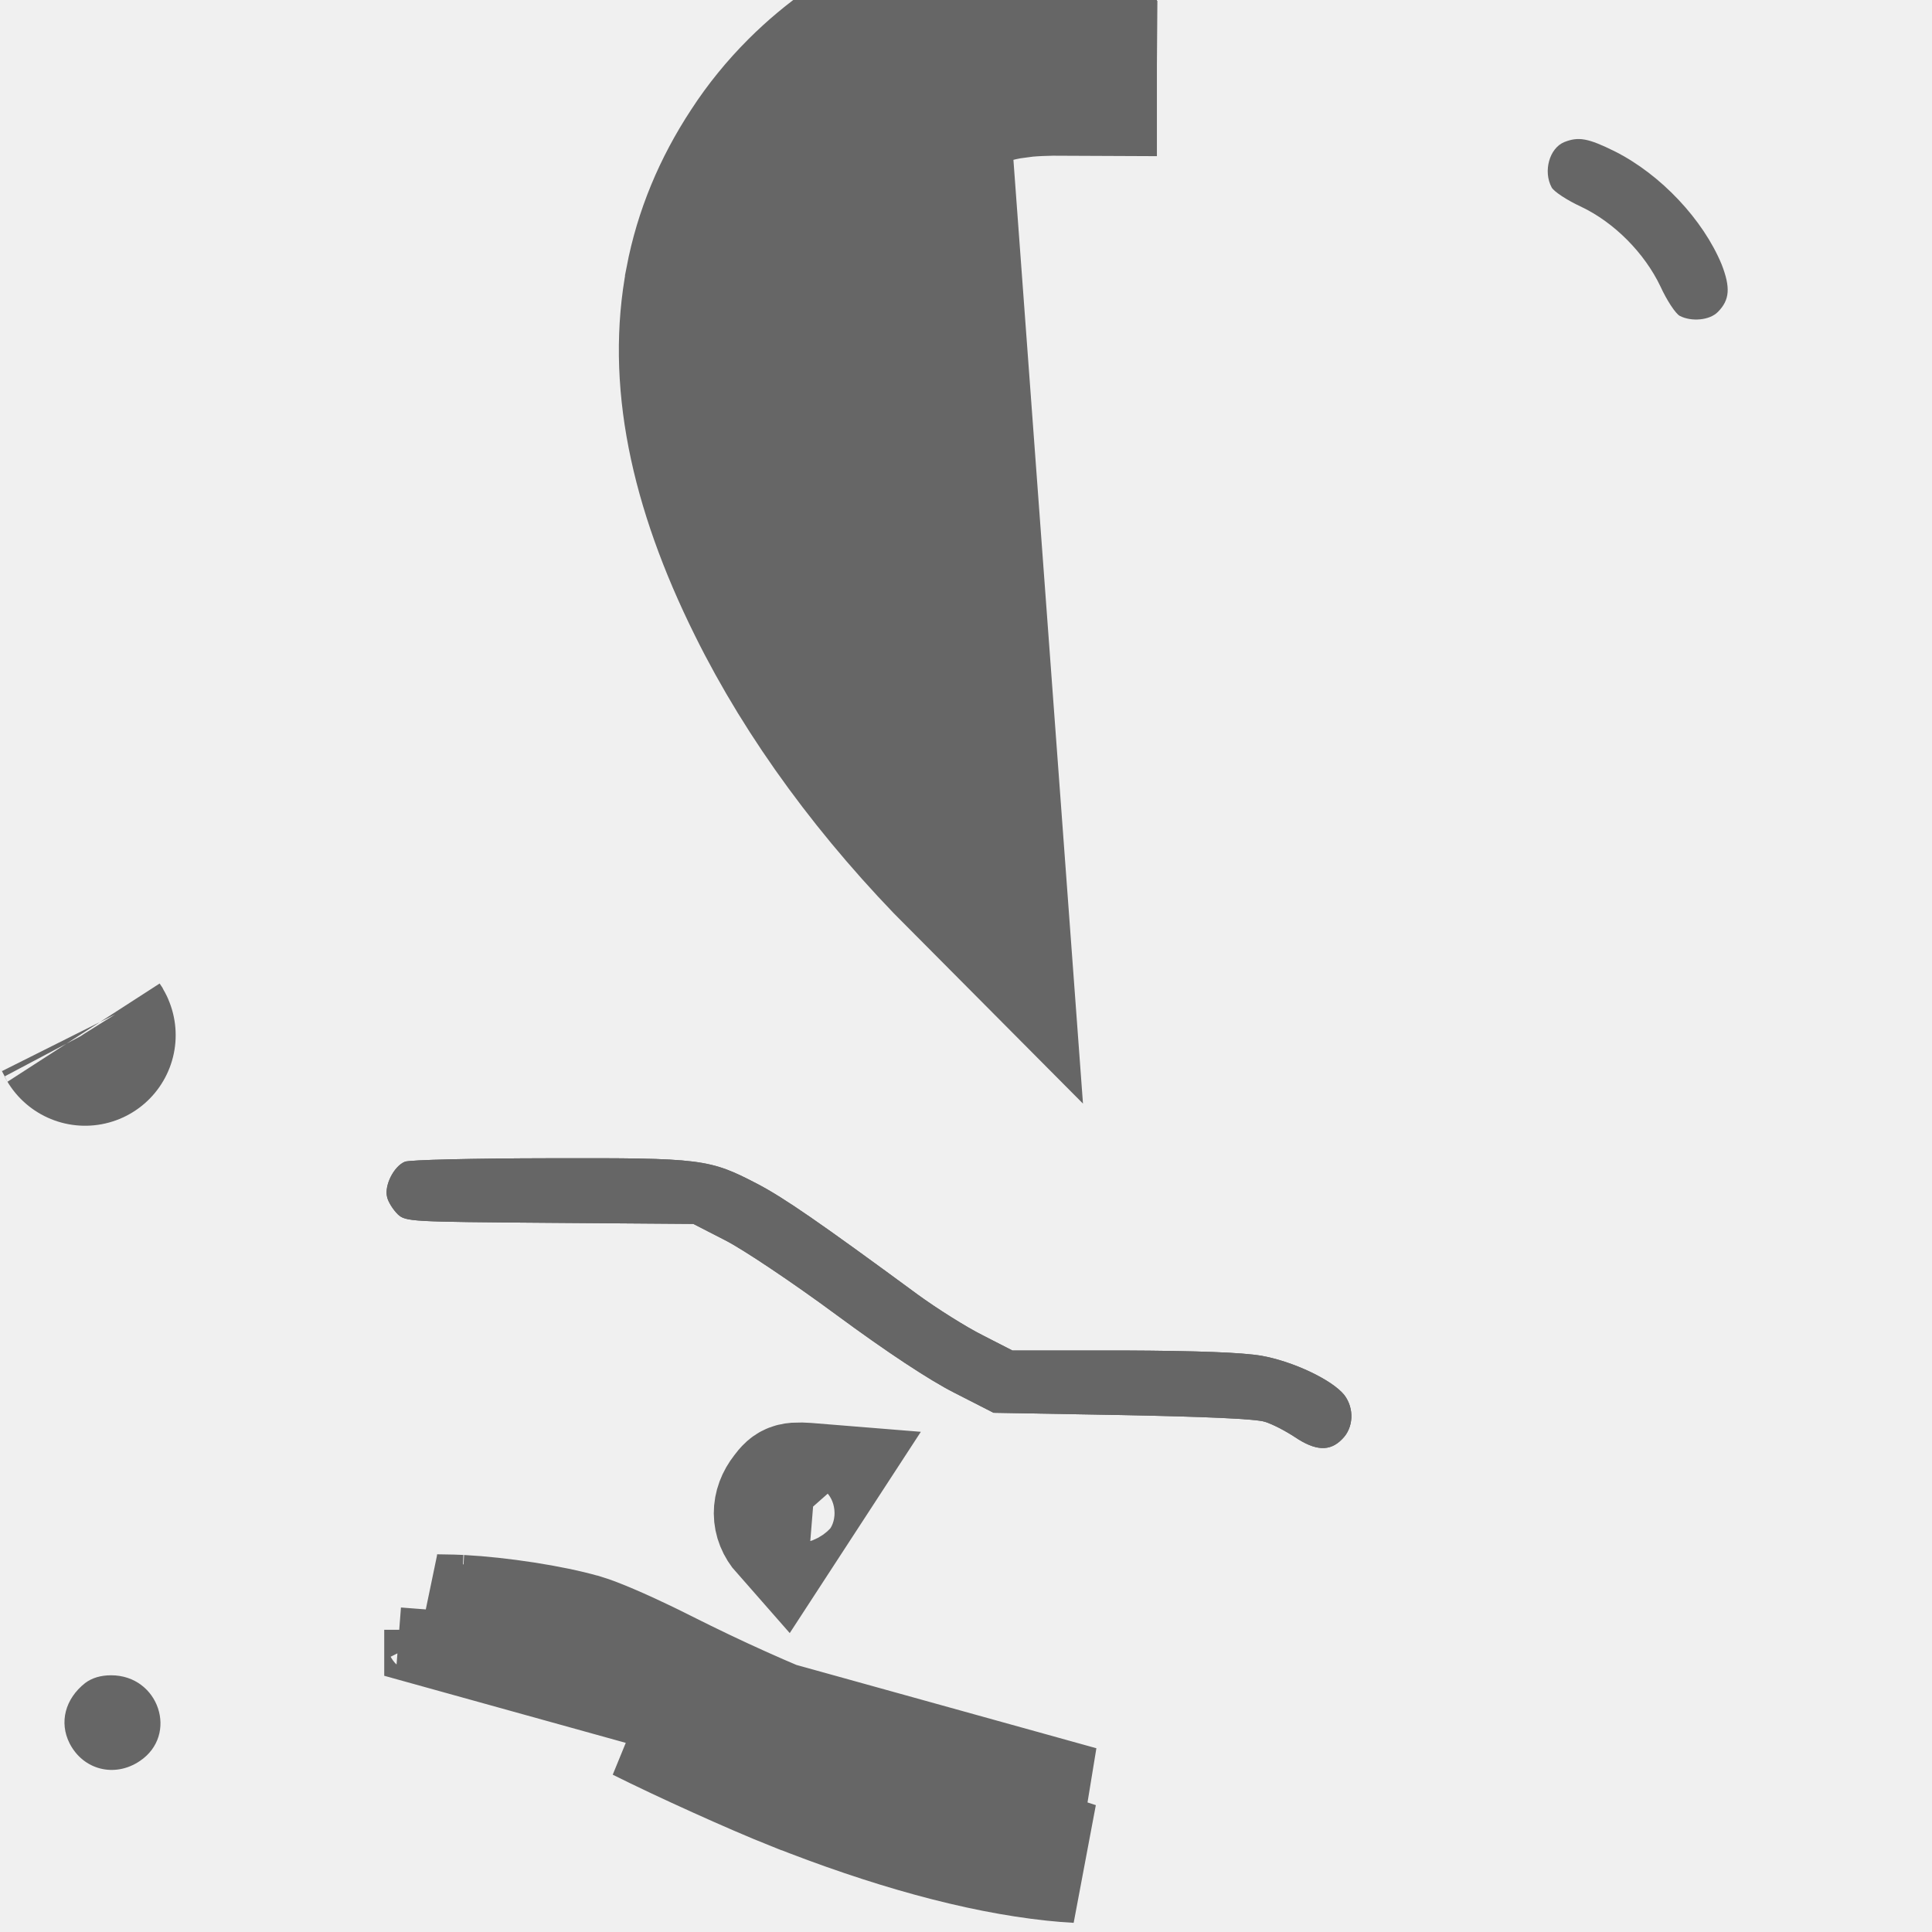
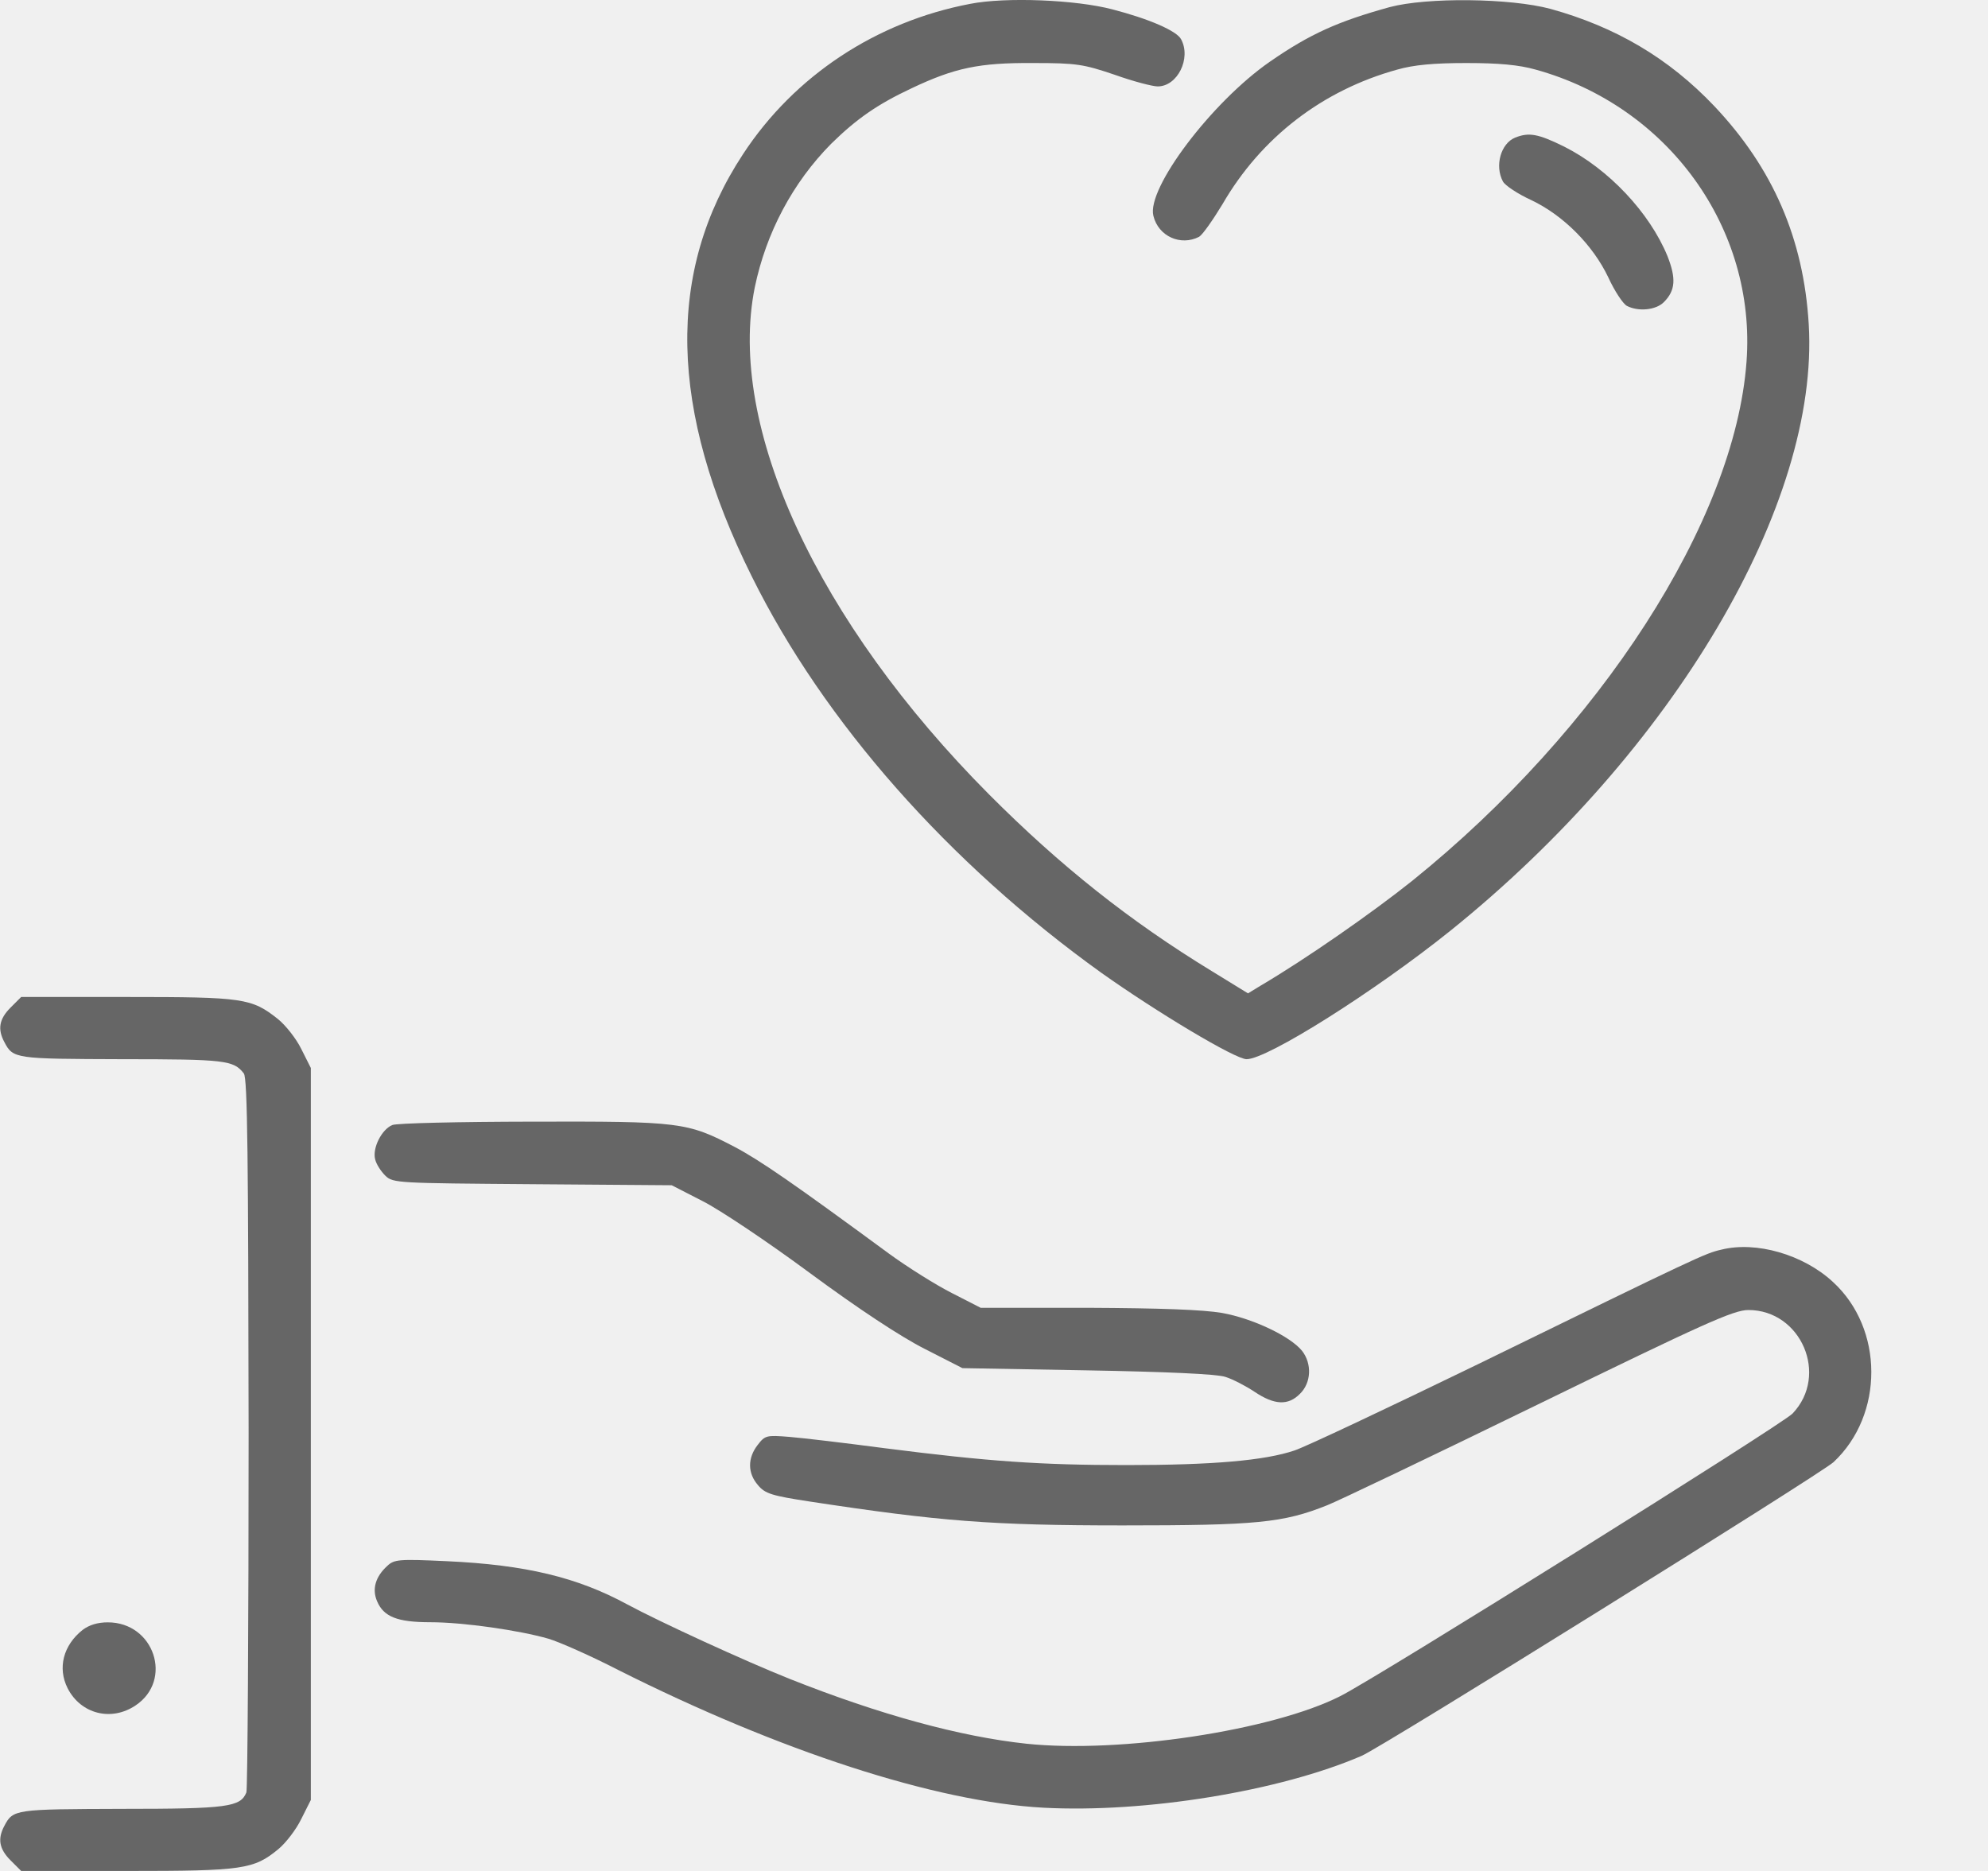
- <svg xmlns="http://www.w3.org/2000/svg" width="16" height="16" viewBox="0 0 16 16" fill="none">
-   <path d="M8.835 0.001C9.082 0.007 9.339 0.035 9.51 0.08L8.835 0.001ZM8.835 0.001L8.831 0.539M8.835 0.001L8.831 0.539M8.831 0.539V0.001C8.628 -0.004 8.432 0.006 8.294 0.033C8.039 0.081 7.795 0.161 7.566 0.268L7.793 0.755C8.023 0.646 8.19 0.588 8.395 0.561C8.395 0.56 8.396 0.56 8.396 0.56C8.52 0.544 8.658 0.538 8.831 0.539ZM7.563 0.27C7.253 0.416 6.972 0.612 6.732 0.851C6.73 0.853 6.729 0.854 6.727 0.856C6.587 0.996 6.461 1.15 6.352 1.318C6.138 1.643 5.996 1.986 5.926 2.351C5.926 2.352 5.926 2.353 5.926 2.354C5.78 3.114 5.948 3.965 6.427 4.93C6.814 5.713 7.38 6.481 8.072 7.176L7.563 0.27Z" fill="#666666" stroke="#666666" stroke-width="1.5" />
-   <path d="M12.954 1.177C12.832 1.227 12.778 1.418 12.85 1.552C12.869 1.587 12.979 1.659 13.094 1.712C13.37 1.843 13.62 2.097 13.751 2.372C13.804 2.488 13.876 2.597 13.911 2.616C14.008 2.666 14.158 2.653 14.226 2.584C14.326 2.484 14.332 2.381 14.258 2.19C14.104 1.818 13.754 1.446 13.376 1.255C13.151 1.143 13.072 1.13 12.954 1.177Z" fill="#666666" />
-   <path d="M0.7 8.564C0.709 8.581 0.708 8.577 0.698 8.561L0.7 8.564Z" fill="#666666" stroke="#666666" stroke-width="1.5" />
-   <mask id="path-4-inside-1" fill="white">
-     <path d="M3.353 9.621C3.262 9.658 3.181 9.818 3.206 9.914C3.215 9.955 3.256 10.018 3.293 10.055C3.359 10.118 3.4 10.118 4.55 10.127L5.742 10.136L6.005 10.271C6.148 10.343 6.564 10.621 6.924 10.887C7.34 11.194 7.699 11.431 7.903 11.534L8.228 11.7L9.294 11.719C9.963 11.732 10.404 11.75 10.476 11.775C10.539 11.794 10.651 11.853 10.726 11.903C10.895 12.016 11.014 12.022 11.114 11.919C11.211 11.825 11.217 11.663 11.133 11.553C11.033 11.428 10.711 11.275 10.448 11.228C10.282 11.2 9.926 11.187 9.297 11.184H8.384L8.14 11.059C8.002 10.99 7.759 10.837 7.596 10.718C6.78 10.118 6.498 9.924 6.279 9.808C5.873 9.596 5.817 9.589 4.547 9.592C3.928 9.593 3.39 9.605 3.353 9.621Z" />
-   </mask>
-   <path d="M3.353 9.621C3.262 9.658 3.181 9.818 3.206 9.914C3.215 9.955 3.256 10.018 3.293 10.055C3.359 10.118 3.4 10.118 4.55 10.127L5.742 10.136L6.005 10.271C6.148 10.343 6.564 10.621 6.924 10.887C7.34 11.194 7.699 11.431 7.903 11.534L8.228 11.7L9.294 11.719C9.963 11.732 10.404 11.75 10.476 11.775C10.539 11.794 10.651 11.853 10.726 11.903C10.895 12.016 11.014 12.022 11.114 11.919C11.211 11.825 11.217 11.663 11.133 11.553C11.033 11.428 10.711 11.275 10.448 11.228C10.282 11.2 9.926 11.187 9.297 11.184H8.384L8.14 11.059C8.002 10.99 7.759 10.837 7.596 10.718C6.78 10.118 6.498 9.924 6.279 9.808C5.873 9.596 5.817 9.589 4.547 9.592C3.928 9.593 3.39 9.605 3.353 9.621Z" fill="#666666" />
-   <path d="M3.353 9.621L3.93 11.005L3.927 11.006L3.353 9.621ZM3.206 9.914L4.658 9.54L4.663 9.56L4.668 9.58L3.206 9.914ZM3.293 10.055L2.259 11.141L2.245 11.129L2.233 11.116L3.293 10.055ZM4.55 10.127L4.539 11.627L4.538 11.627L4.55 10.127ZM5.742 10.136L5.754 8.637L6.109 8.639L6.426 8.801L5.742 10.136ZM6.005 10.271L5.333 11.613L5.321 11.606L6.005 10.271ZM6.924 10.887L6.034 12.095L6.032 12.093L6.924 10.887ZM7.903 11.534L8.582 10.197L8.584 10.198L7.903 11.534ZM8.228 11.7L8.202 13.2L7.855 13.194L7.547 13.037L8.228 11.7ZM9.294 11.719L9.321 10.219L9.322 10.219L9.294 11.719ZM10.476 11.775L10.045 13.212L10.014 13.203L9.984 13.192L10.476 11.775ZM10.726 11.903L9.895 13.152L9.894 13.152L10.726 11.903ZM11.114 11.919L10.037 10.875L10.054 10.858L10.071 10.841L11.114 11.919ZM11.133 11.553L12.304 10.616L12.312 10.626L12.32 10.637L11.133 11.553ZM10.448 11.228L10.699 9.749L10.711 9.751L10.448 11.228ZM9.297 11.184V9.684L9.305 9.684L9.297 11.184ZM8.384 11.184V12.684H8.022L7.7 12.519L8.384 11.184ZM8.14 11.059L8.81 9.717L8.817 9.721L8.824 9.724L8.14 11.059ZM7.596 10.718L6.711 11.929L6.707 11.927L7.596 10.718ZM6.279 9.808L6.974 8.479L6.98 8.482L6.279 9.808ZM4.547 9.592L4.551 11.092L4.547 11.092L4.547 9.592ZM3.927 11.006C4.165 10.908 4.315 10.768 4.393 10.683C4.477 10.592 4.535 10.5 4.576 10.42C4.616 10.339 4.656 10.237 4.679 10.112C4.701 9.997 4.723 9.79 4.658 9.54L1.753 10.289C1.612 9.741 1.79 9.283 1.896 9.071C2.002 8.86 2.262 8.449 2.778 8.235L3.927 11.006ZM4.668 9.58C4.639 9.452 4.598 9.359 4.576 9.311C4.551 9.258 4.527 9.216 4.508 9.186C4.474 9.133 4.426 9.067 4.354 8.995L2.233 11.116C2.123 11.006 2.036 10.89 1.97 10.786C1.919 10.704 1.804 10.511 1.744 10.249L4.668 9.58ZM4.328 8.969C4.31 8.952 4.231 8.877 4.112 8.803C3.987 8.725 3.867 8.678 3.771 8.65C3.685 8.625 3.621 8.617 3.602 8.615C3.581 8.612 3.576 8.612 3.598 8.613C3.645 8.616 3.732 8.619 3.898 8.621C4.06 8.623 4.273 8.625 4.563 8.627L4.538 11.627C3.989 11.623 3.64 11.62 3.432 11.609C3.344 11.604 3.148 11.593 2.94 11.533C2.813 11.496 2.67 11.439 2.526 11.349C2.388 11.263 2.293 11.174 2.259 11.141L4.328 8.969ZM4.562 8.627L5.754 8.637L5.73 11.636L4.539 11.627L4.562 8.627ZM6.426 8.801L6.688 8.936L5.321 11.606L5.058 11.472L6.426 8.801ZM6.676 8.93C6.952 9.068 7.466 9.422 7.816 9.681L6.032 12.093C5.872 11.975 5.697 11.852 5.549 11.753C5.475 11.703 5.413 11.663 5.366 11.634C5.308 11.598 5.304 11.598 5.333 11.612L6.676 8.93ZM7.814 9.68C8.224 9.982 8.498 10.155 8.582 10.197L7.224 12.872C6.901 12.708 6.455 12.405 6.034 12.095L7.814 9.68ZM8.584 10.198L8.909 10.364L7.547 13.037L7.222 12.871L8.584 10.198ZM8.254 10.2L9.321 10.219L9.268 13.219L8.202 13.2L8.254 10.2ZM9.322 10.219C9.662 10.226 9.955 10.234 10.179 10.244C10.289 10.249 10.395 10.255 10.487 10.264C10.533 10.268 10.589 10.273 10.647 10.282C10.677 10.286 10.814 10.305 10.969 10.358L9.984 13.192C10.066 13.221 10.132 13.235 10.156 13.24C10.186 13.246 10.208 13.249 10.217 13.251C10.235 13.253 10.24 13.253 10.223 13.252C10.192 13.249 10.133 13.245 10.04 13.241C9.857 13.232 9.596 13.225 9.266 13.219L9.322 10.219ZM10.908 10.339C11.176 10.419 11.431 10.57 11.558 10.655L9.894 13.152C9.9 13.155 9.904 13.157 9.905 13.159C9.907 13.16 9.908 13.16 9.908 13.16C9.908 13.16 9.908 13.16 9.908 13.16C9.907 13.16 9.907 13.16 9.908 13.16C9.908 13.16 9.91 13.161 9.913 13.163C9.916 13.164 9.921 13.167 9.929 13.17C9.937 13.173 9.95 13.179 9.966 13.185C9.983 13.191 10.01 13.201 10.045 13.212L10.908 10.339ZM11.558 10.655C11.551 10.65 11.349 10.508 11.011 10.493C10.824 10.485 10.625 10.518 10.435 10.601C10.251 10.681 10.121 10.788 10.037 10.875L12.191 12.963C11.895 13.269 11.442 13.515 10.881 13.491C10.417 13.47 10.07 13.269 9.895 13.152L11.558 10.655ZM10.071 10.841C9.572 11.325 9.605 12.028 9.945 12.47L12.32 10.637C12.83 11.297 12.851 12.326 12.157 12.997L10.071 10.841ZM9.962 12.49C10.022 12.566 10.076 12.616 10.107 12.643C10.141 12.671 10.167 12.69 10.181 12.699C10.207 12.717 10.217 12.721 10.208 12.716C10.2 12.712 10.188 12.708 10.177 12.704C10.165 12.7 10.167 12.701 10.185 12.705L10.711 9.751C10.997 9.802 11.271 9.9 11.495 10.006C11.664 10.086 12.031 10.275 12.304 10.616L9.962 12.49ZM10.197 12.707C10.219 12.71 10.173 12.703 9.99 12.696C9.826 12.69 9.598 12.686 9.29 12.684L9.305 9.684C9.887 9.687 10.385 9.696 10.699 9.749L10.197 12.707ZM9.297 12.684H8.384V9.684H9.297V12.684ZM7.7 12.519L7.456 12.394L8.824 9.724L9.068 9.849L7.7 12.519ZM7.47 12.401C7.236 12.284 6.919 12.081 6.711 11.929L8.481 9.507C8.527 9.541 8.598 9.589 8.674 9.637C8.711 9.66 8.744 9.68 8.771 9.695C8.8 9.712 8.813 9.718 8.81 9.717L7.47 12.401ZM6.707 11.927C5.858 11.302 5.677 11.186 5.578 11.134L6.98 8.482C7.32 8.662 7.702 8.934 8.485 9.51L6.707 11.927ZM5.584 11.137C5.479 11.082 5.477 11.084 5.495 11.091C5.536 11.106 5.565 11.11 5.552 11.108C5.52 11.104 5.444 11.098 5.269 11.095C5.097 11.091 4.872 11.092 4.551 11.092L4.543 8.092C5.128 8.091 5.58 8.088 5.922 8.131C6.413 8.192 6.718 8.345 6.974 8.479L5.584 11.137ZM4.547 11.092C4.246 11.092 3.969 11.095 3.767 11.1C3.664 11.103 3.59 11.105 3.545 11.108C3.521 11.109 3.519 11.109 3.53 11.108C3.535 11.108 3.559 11.106 3.595 11.1C3.612 11.097 3.646 11.092 3.688 11.082C3.718 11.075 3.814 11.053 3.93 11.005L2.775 8.236C2.894 8.187 2.993 8.164 3.027 8.156C3.074 8.146 3.112 8.139 3.136 8.135C3.184 8.128 3.225 8.124 3.249 8.122C3.299 8.117 3.35 8.114 3.391 8.112C3.477 8.107 3.583 8.104 3.697 8.101C3.928 8.096 4.229 8.092 4.547 8.092L4.547 11.092Z" fill="#666666" mask="url(#path-4-inside-1)" />
-   <path d="M3.682 13.498C3.682 13.498 3.682 13.497 3.682 13.497C3.681 13.495 3.679 13.492 3.678 13.489C3.67 13.472 3.654 13.447 3.629 13.423C3.598 13.392 3.568 13.376 3.55 13.368C3.543 13.366 3.539 13.365 3.539 13.365C3.539 13.365 3.545 13.366 3.558 13.368C3.582 13.371 3.62 13.373 3.678 13.373C3.721 13.373 3.768 13.375 3.817 13.377L3.819 13.351L3.817 13.377C4.141 13.394 4.57 13.46 4.826 13.534L4.826 13.534L4.831 13.535C4.941 13.568 5.148 13.658 5.343 13.752C5.343 13.752 5.343 13.752 5.343 13.752C5.4 13.78 5.456 13.807 5.509 13.834C5.932 14.047 6.346 14.233 6.74 14.388C6.74 14.388 6.74 14.388 6.74 14.388C7.524 14.697 8.228 14.888 8.772 14.946C8.772 14.946 8.772 14.946 8.772 14.946C8.832 14.952 8.89 14.957 8.946 14.96L3.682 13.498ZM6.567 14.823C6.233 14.69 5.652 14.427 5.298 14.25L8.921 15.425C8.853 15.421 8.787 15.416 8.723 15.409L8.723 15.409C8.099 15.343 7.365 15.139 6.568 14.823L6.567 14.823ZM6.617 12.781C6.617 12.781 6.618 12.781 6.62 12.781C6.618 12.781 6.617 12.781 6.617 12.781ZM6.477 12.357C6.389 12.469 6.389 12.598 6.48 12.701L6.749 12.288C6.552 12.272 6.539 12.275 6.477 12.357Z" fill="#666666" stroke="#666666" />
-   <path d="M0.704 13.939C0.539 14.07 0.489 14.264 0.576 14.437C0.689 14.659 0.951 14.724 1.158 14.584C1.48 14.368 1.317 13.874 0.92 13.874C0.833 13.874 0.761 13.896 0.704 13.939Z" fill="#666666" />
+ <svg xmlns="http://www.w3.org/2000/svg" width="17" height="16" viewBox="0 0 17 16" fill="none">
+   <path d="M8.296 0.033C7.492 0.186 6.792 0.649 6.354 1.318C5.694 2.322 5.719 3.501 6.429 4.93C7.045 6.174 8.112 7.382 9.419 8.32C9.894 8.657 10.563 9.058 10.66 9.058C10.838 9.058 11.755 8.479 12.402 7.96C14.31 6.425 15.56 4.311 15.467 2.772C15.423 2.04 15.16 1.437 14.66 0.908C14.269 0.496 13.815 0.23 13.259 0.076C12.912 -0.017 12.202 -0.024 11.883 0.061C11.442 0.183 11.204 0.289 10.86 0.527C10.363 0.871 9.803 1.612 9.863 1.846C9.906 2.022 10.097 2.106 10.254 2.025C10.285 2.006 10.372 1.881 10.454 1.746C10.785 1.174 11.311 0.771 11.949 0.595C12.089 0.555 12.261 0.539 12.54 0.539C12.818 0.539 12.99 0.555 13.131 0.595C14.266 0.908 15.02 1.953 14.935 3.094C14.835 4.454 13.684 6.237 12.077 7.532C11.733 7.807 11.167 8.201 10.785 8.426L10.672 8.495L10.366 8.307C9.659 7.876 9.065 7.403 8.458 6.794C6.986 5.314 6.216 3.645 6.454 2.459C6.551 1.99 6.779 1.562 7.107 1.23C7.323 1.018 7.501 0.893 7.795 0.755C8.164 0.58 8.374 0.536 8.834 0.539C9.206 0.539 9.265 0.549 9.531 0.639C9.69 0.696 9.856 0.739 9.9 0.739C10.069 0.739 10.188 0.499 10.1 0.336C10.063 0.264 9.825 0.161 9.512 0.08C9.2 -0.002 8.602 -0.027 8.296 0.033Z" fill="#666666" />
+   <path d="M12.956 1.177C12.834 1.227 12.78 1.418 12.852 1.552C12.871 1.587 12.98 1.659 13.096 1.712C13.371 1.843 13.622 2.097 13.753 2.372C13.806 2.488 13.878 2.597 13.912 2.616C14.009 2.666 14.159 2.653 14.228 2.584C14.328 2.484 14.334 2.381 14.259 2.19C14.106 1.818 13.756 1.446 13.378 1.255C13.152 1.143 13.074 1.13 12.956 1.177Z" fill="#666666" />
+   <path d="M0.09 8.617C-0.007 8.714 -0.022 8.801 0.037 8.911C0.112 9.055 0.128 9.055 1.041 9.058C1.926 9.058 1.998 9.067 2.085 9.18C2.117 9.217 2.123 9.927 2.126 12.254C2.126 13.914 2.117 15.3 2.107 15.328C2.057 15.453 1.948 15.469 1.041 15.469C0.128 15.472 0.112 15.472 0.037 15.615C-0.022 15.725 -0.007 15.812 0.09 15.909L0.181 16H1.085C2.079 16 2.17 15.987 2.382 15.812C2.445 15.759 2.532 15.647 2.576 15.556L2.658 15.393V9.133L2.576 8.97C2.533 8.882 2.442 8.767 2.376 8.714C2.151 8.536 2.082 8.526 1.088 8.526H0.181L0.09 8.617Z" fill="#666666" />
+   <path d="M3.355 9.621C3.264 9.658 3.183 9.818 3.208 9.914C3.217 9.955 3.258 10.018 3.296 10.055C3.361 10.118 3.402 10.118 4.553 10.127L5.744 10.136L6.007 10.271C6.151 10.343 6.567 10.621 6.926 10.887C7.342 11.194 7.702 11.431 7.905 11.534L8.23 11.7L9.297 11.719C9.966 11.731 10.407 11.75 10.479 11.775C10.541 11.794 10.654 11.853 10.729 11.903C10.898 12.016 11.016 12.022 11.117 11.919C11.213 11.825 11.22 11.663 11.135 11.553C11.035 11.428 10.713 11.275 10.45 11.228C10.285 11.2 9.928 11.187 9.299 11.184H8.386L8.142 11.059C8.005 10.99 7.761 10.837 7.598 10.718C6.782 10.118 6.501 9.924 6.282 9.808C5.875 9.596 5.819 9.589 4.549 9.592C3.931 9.593 3.393 9.605 3.355 9.621Z" fill="#666666" />
+   <path d="M14.719 10.687C14.582 10.718 14.528 10.743 12.633 11.669C11.867 12.041 11.164 12.373 11.07 12.404C10.813 12.491 10.366 12.529 9.634 12.529C8.896 12.529 8.452 12.498 7.567 12.385C7.233 12.341 6.864 12.297 6.751 12.288C6.554 12.272 6.542 12.275 6.479 12.357C6.392 12.469 6.392 12.598 6.482 12.701C6.542 12.773 6.598 12.791 6.926 12.841C8.036 13.01 8.477 13.045 9.6 13.045C10.745 13.045 10.973 13.023 11.348 12.873C11.432 12.841 12.242 12.454 13.152 12.01C14.575 11.316 14.825 11.203 14.951 11.203C15.401 11.203 15.642 11.759 15.329 12.088C15.245 12.179 11.758 14.358 11.461 14.505C10.882 14.799 9.578 14.996 8.778 14.912C8.215 14.852 7.527 14.665 6.754 14.358C6.37 14.205 5.641 13.87 5.363 13.72C4.937 13.489 4.496 13.382 3.821 13.351C3.411 13.332 3.371 13.335 3.311 13.392C3.211 13.483 3.18 13.589 3.224 13.692C3.28 13.827 3.399 13.873 3.68 13.873C3.962 13.873 4.44 13.942 4.69 14.014C4.784 14.042 5.053 14.161 5.284 14.28C6.67 14.977 8.002 15.409 8.921 15.459C9.791 15.506 10.945 15.318 11.645 15.015C11.82 14.94 15.57 12.604 15.679 12.504C16.111 12.1 16.111 11.362 15.673 10.962C15.42 10.728 15.016 10.612 14.719 10.687Z" fill="#666666" />
+   <path d="M0.706 13.939C0.541 14.07 0.491 14.264 0.578 14.437C0.691 14.659 0.953 14.724 1.16 14.584C1.482 14.368 1.319 13.874 0.922 13.874C0.835 13.874 0.763 13.896 0.706 13.939Z" fill="#666666" />
</svg>
